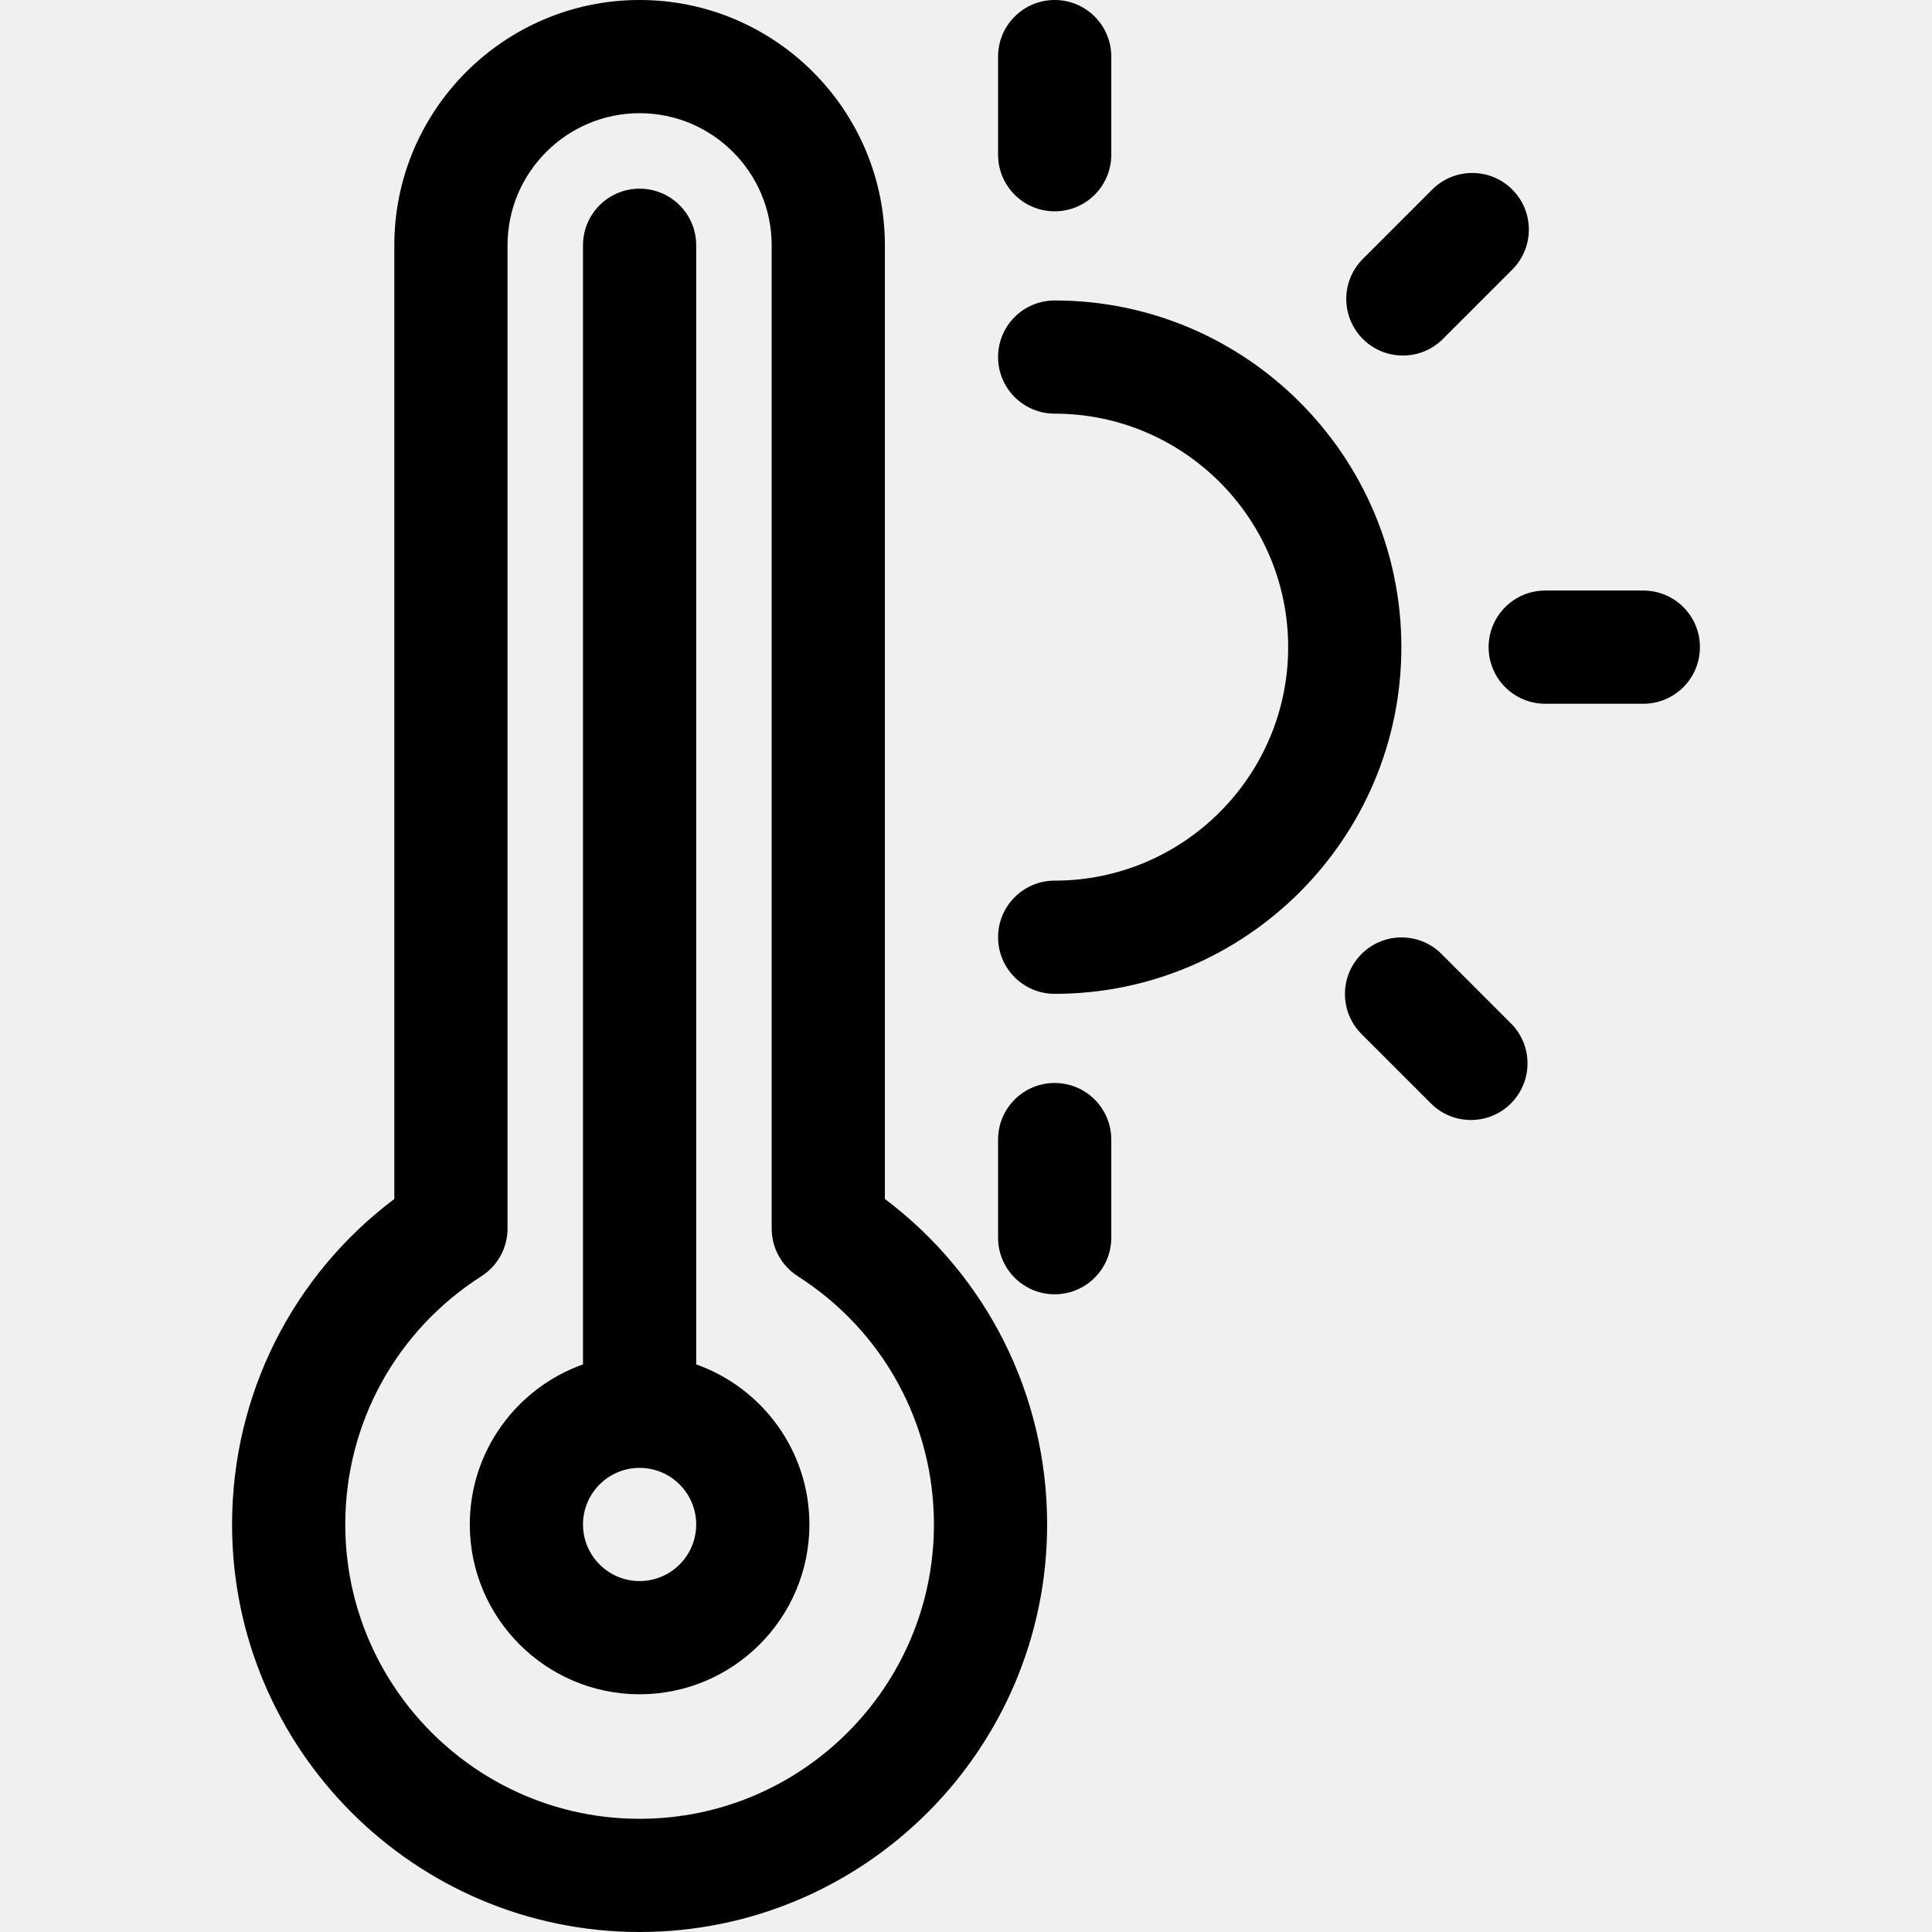
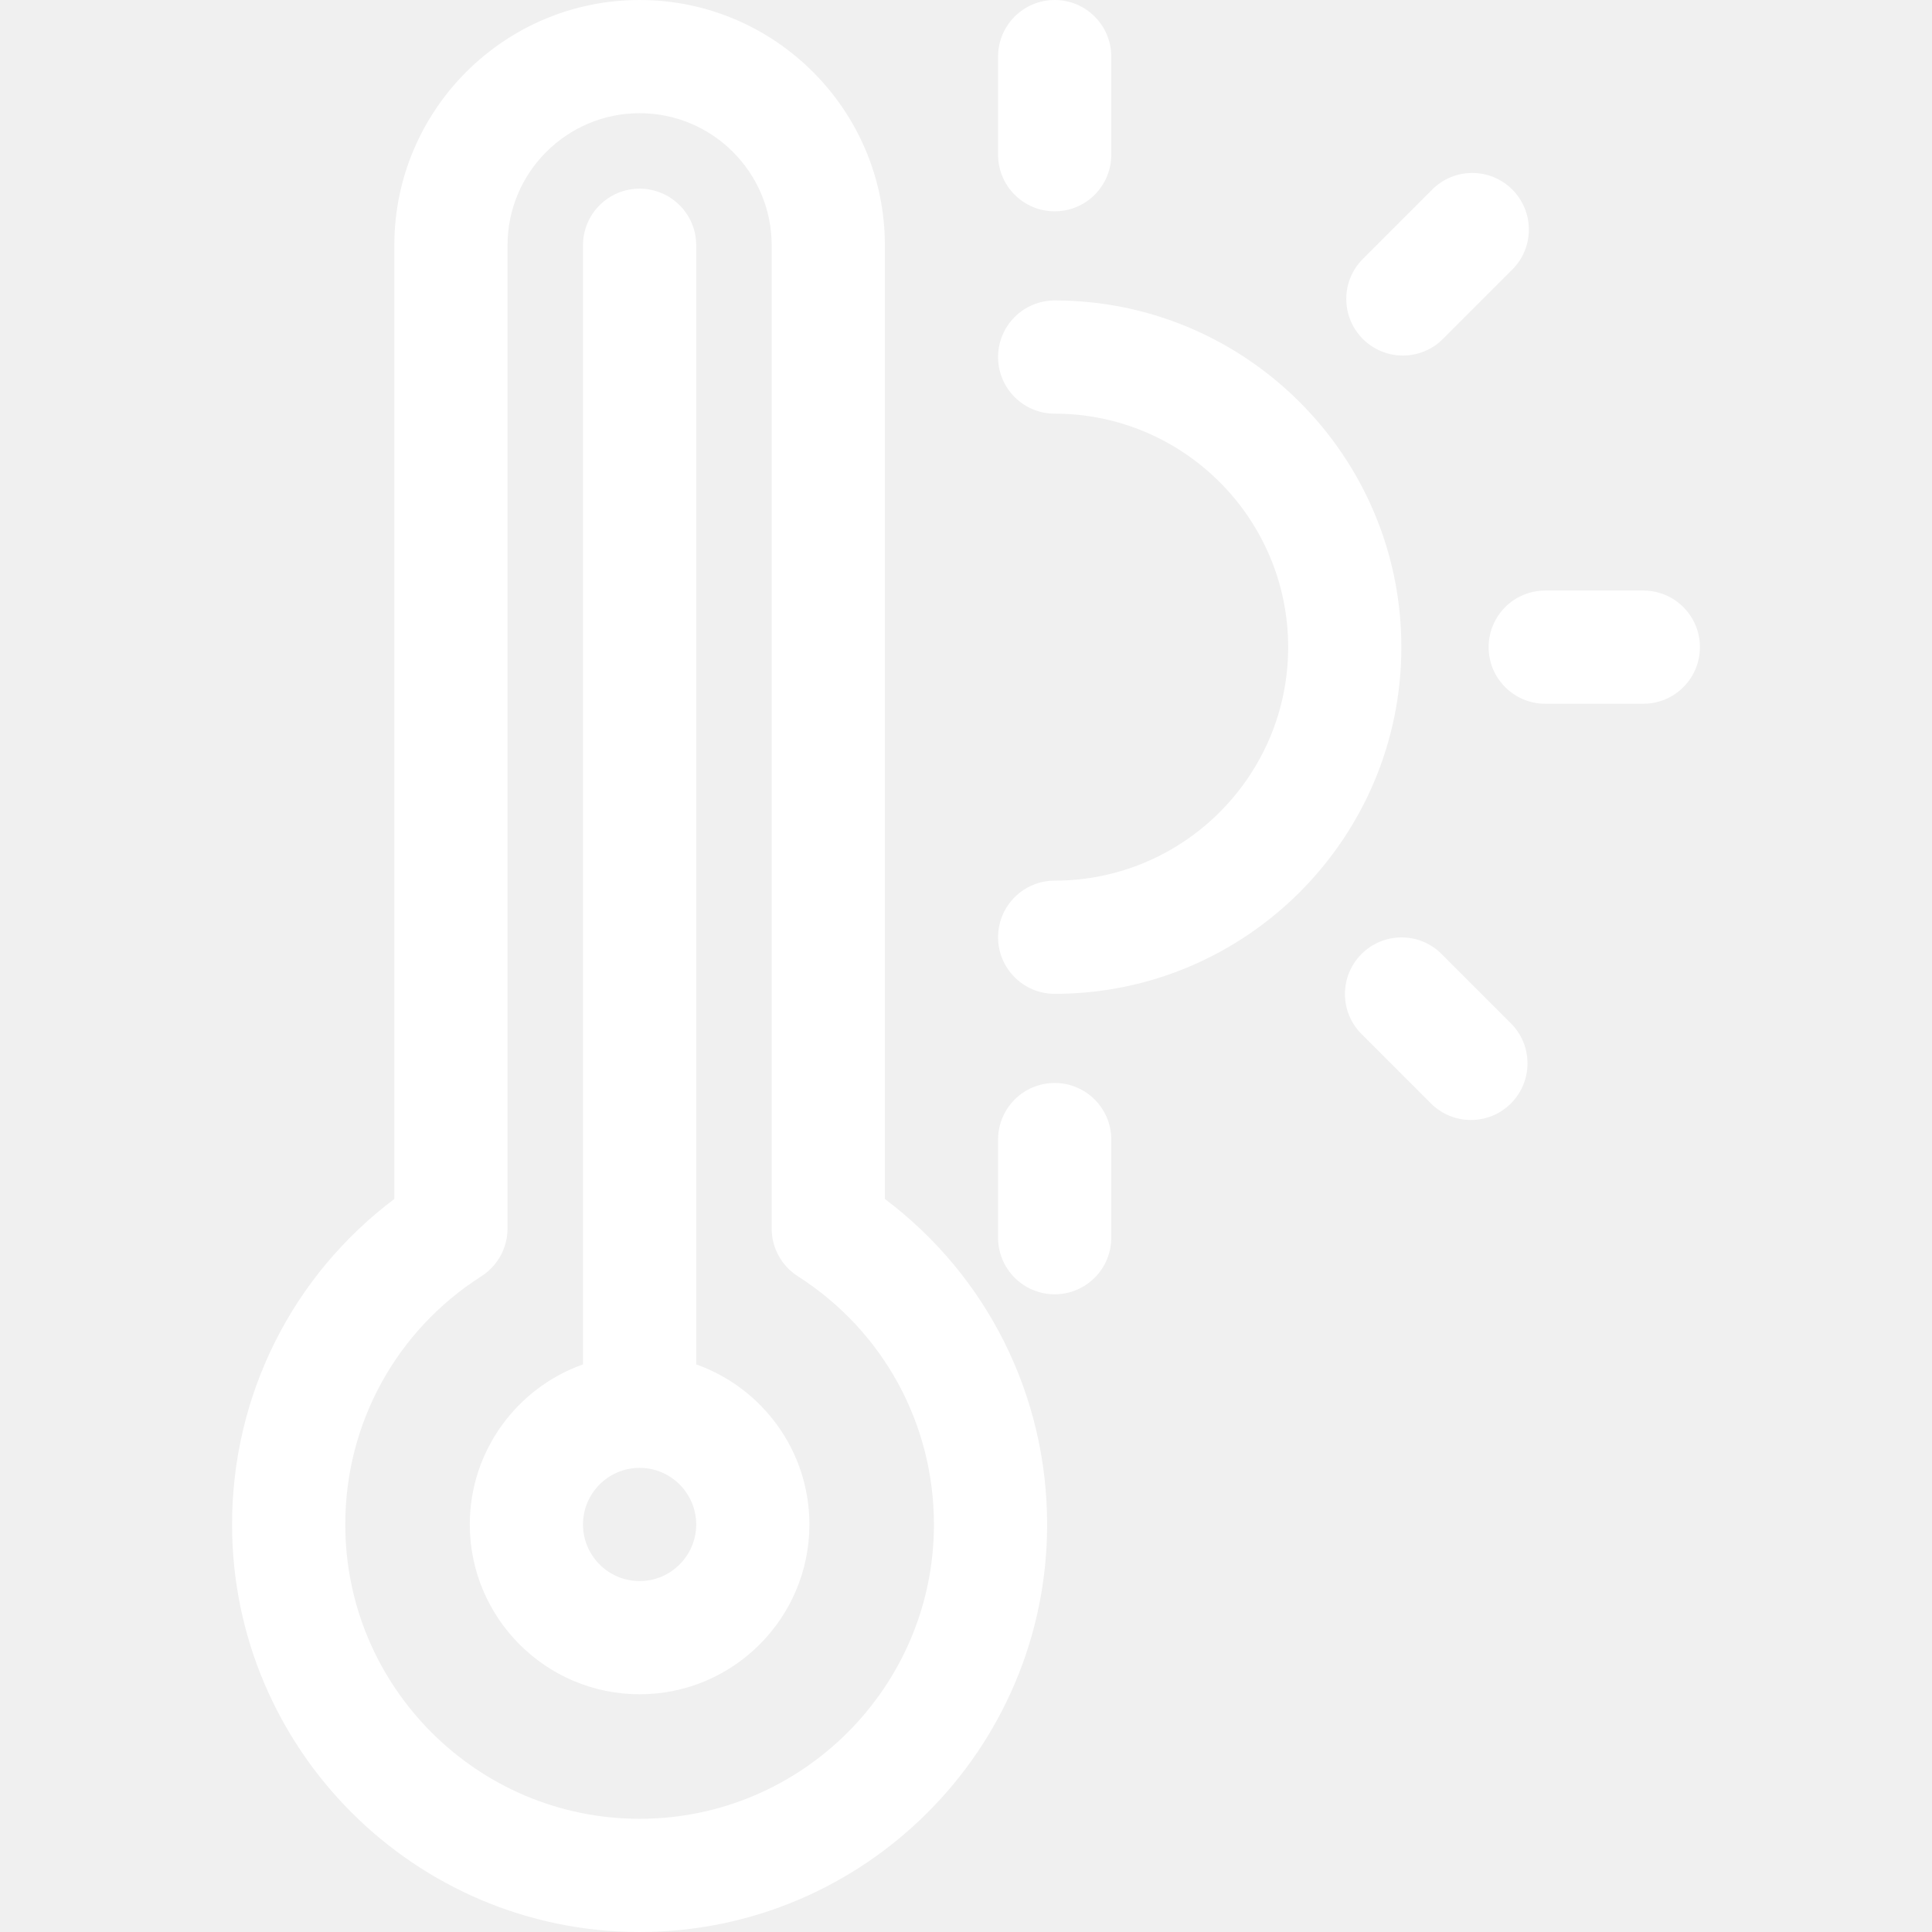
- <svg xmlns="http://www.w3.org/2000/svg" id="Layer_1" enable-background="new 0 0 512 512" height="42" viewBox="0 0 512 512" width="42">
+ <svg xmlns="http://www.w3.org/2000/svg" fill="#ffffff" id="Layer_1" enable-background="new 0 0 512 512" height="42" viewBox="0 0 512 512" width="42">
  <g>
    <path d="m234.501 317.738v-252.738c0-35.841-29.159-65-65-65s-65 29.159-65 65v252.738c-27.071 20.372-43 52.034-43 86.262 0 59.551 48.448 108 108 108s108-48.449 108-108c0-34.228-15.929-65.89-43-86.262zm-65 164.262c-43.01 0-78-34.991-78-78 0-26.762 13.486-51.355 36.075-65.787 4.314-2.756 6.925-7.521 6.925-12.641v-260.572c0-19.299 15.701-35 35-35s35 15.701 35 35v260.573c0 5.119 2.61 9.885 6.925 12.641 22.589 14.431 36.075 39.024 36.075 65.786 0 43.009-34.99 78-78 78z" />
    <path d="m184.501 361.58v-296.58c0-8.284-6.716-15-15-15s-15 6.716-15 15v296.58c-17.459 6.192-30 22.865-30 42.419 0 24.813 20.187 45 45 45s45-20.187 45-45c0-19.554-12.541-36.227-30-42.419zm-15 57.42c-8.271 0-15-6.729-15-15s6.729-15 15-15 15 6.729 15 15-6.729 15-15 15z" />
    <path d="m279.501 79.625c-8.284 0-15 6.716-15 15s6.716 15 15 15c34.118 0 61.876 27.758 61.876 61.877 0 34.118-27.758 61.876-61.876 61.876-8.284 0-15 6.716-15 15s6.716 15 15 15c50.66 0 91.876-41.216 91.876-91.876 0-50.662-41.216-91.877-91.876-91.877z" />
    <path d="m279.5 56c8.284 0 15-6.716 15-15v-25.999c0-8.284-6.716-15-15-15s-15 6.716-15 15v25.999c0 8.284 6.716 15 15 15z" />
    <path d="m279.5 287.001c-8.284 0-15 6.716-15 15v25.999c0 8.284 6.716 15 15 15s15-6.716 15-15v-25.999c0-8.284-6.716-15-15-15z" />
    <path d="m435.499 156.501h-25.998c-8.284 0-15 6.716-15 15s6.716 15 15 15h25.998c8.284 0 15-6.716 15-15s-6.716-15-15-15z" />
    <path d="m371.778 94.223c3.839 0 7.678-1.464 10.606-4.394l18.384-18.384c5.858-5.858 5.858-15.355 0-21.213-5.857-5.858-15.355-5.858-21.213 0l-18.384 18.384c-5.858 5.858-5.858 15.355 0 21.213 2.93 2.929 6.768 4.394 10.607 4.394z" />
    <path d="m382.031 252.818c-5.857-5.858-15.355-5.857-21.213 0-5.857 5.858-5.858 15.355 0 21.213l18.383 18.384c2.929 2.929 6.768 4.394 10.606 4.394s7.678-1.465 10.606-4.393c5.857-5.858 5.858-15.355 0-21.213z" />
  </g>
</svg>
